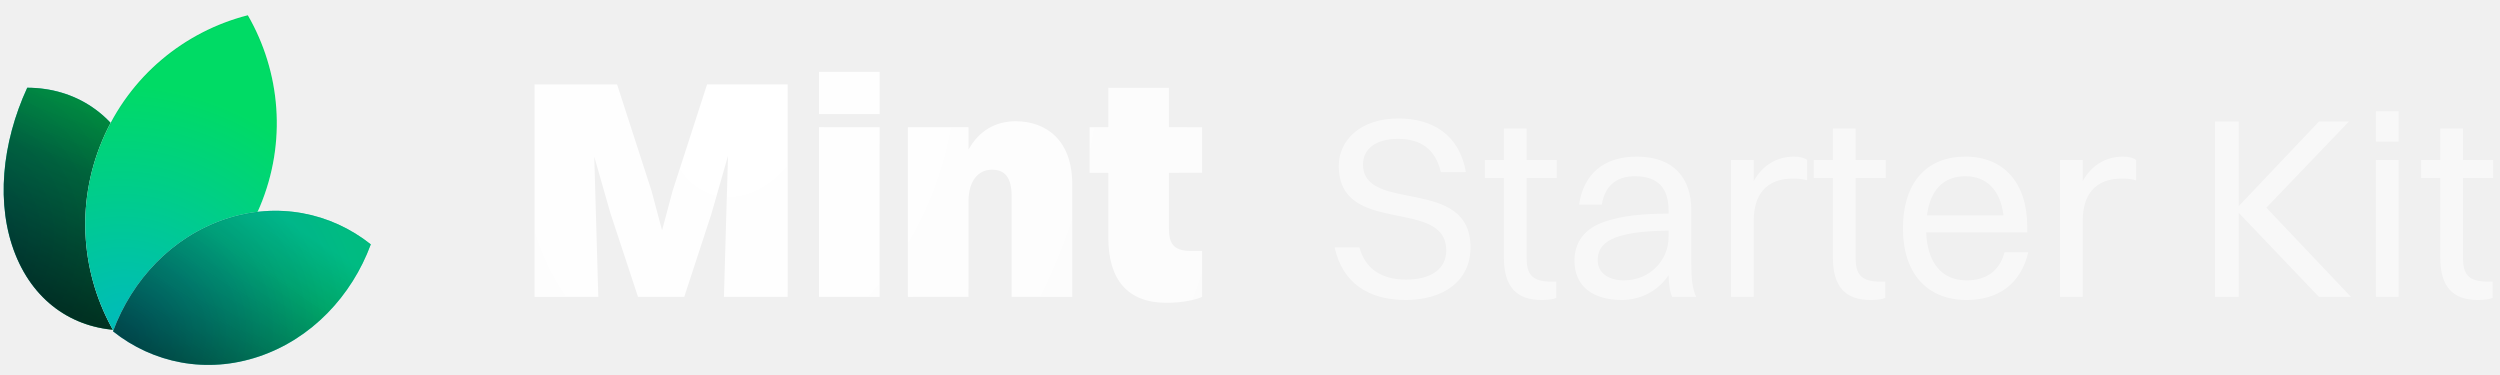
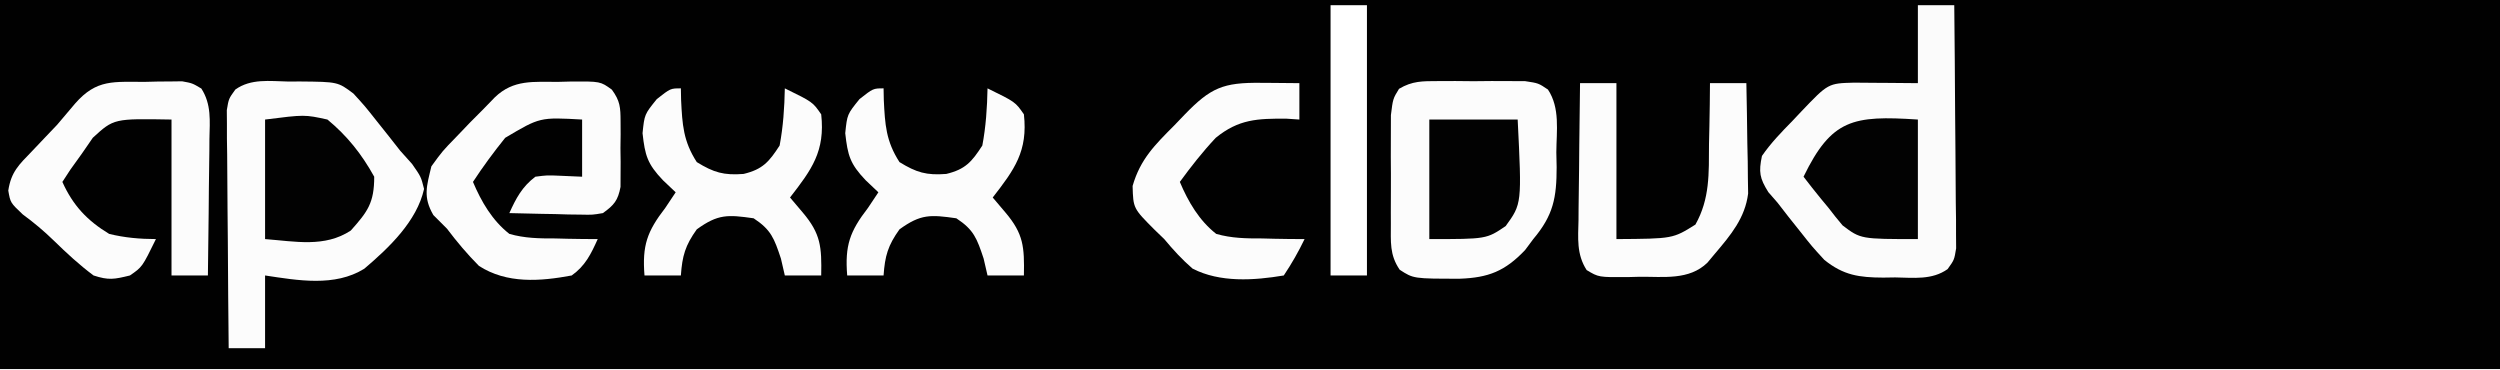
- <svg xmlns="http://www.w3.org/2000/svg" width="160" height="24" viewBox="0 0 160 24" fill="none">
-   <path d="M7.953 21.139C4.896 21.13 2.255 19.458 0.987 16.29C-0.28 13.121 0.109 9.163 1.744 5.615C4.801 5.624 7.442 7.296 8.71 10.465C9.977 13.633 9.588 17.591 7.953 21.139Z" fill="white" />
-   <path d="M7.953 21.139C4.896 21.13 2.255 19.458 0.987 16.29C-0.28 13.121 0.109 9.163 1.744 5.615C4.801 5.624 7.442 7.296 8.71 10.465C9.977 13.633 9.588 17.591 7.953 21.139Z" fill="url(#paint0_radial_115_109)" />
-   <path d="M7.953 21.139C4.896 21.13 2.255 19.458 0.987 16.29C-0.28 13.121 0.109 9.163 1.744 5.615C4.801 5.624 7.442 7.296 8.71 10.465C9.977 13.633 9.588 17.591 7.953 21.139Z" fill="black" fill-opacity="0.5" style="mix-blend-mode:hard-light" />
-   <path d="M7.953 21.139C4.896 21.13 2.255 19.458 0.987 16.29C-0.28 13.121 0.109 9.163 1.744 5.615C4.801 5.624 7.442 7.296 8.71 10.465C9.977 13.633 9.588 17.591 7.953 21.139Z" fill="url(#paint1_linear_115_109)" fill-opacity="0.5" style="mix-blend-mode:hard-light" />
-   <path d="M7.935 21.111C4.897 21.096 2.274 19.431 1.013 16.279C-0.248 13.124 0.136 9.182 1.762 5.643C4.8 5.659 7.423 7.324 8.684 10.476C9.945 13.63 9.561 17.572 7.935 21.111Z" stroke="url(#paint2_linear_115_109)" stroke-opacity="0.05" stroke-width="0.056" />
-   <path d="M7.31 21.257C11.354 20.221 14.884 17.375 16.628 13.236C18.373 9.097 17.945 4.587 15.86 0.976C11.816 2.012 8.287 4.858 6.542 8.998C4.797 13.137 5.225 17.646 7.31 21.257Z" fill="white" />
-   <path d="M7.31 21.257C11.354 20.221 14.884 17.375 16.628 13.236C18.373 9.097 17.945 4.587 15.86 0.976C11.816 2.012 8.287 4.858 6.542 8.998C4.797 13.137 5.225 17.646 7.31 21.257Z" fill="url(#paint3_radial_115_109)" />
-   <path d="M16.602 13.225C14.864 17.349 11.351 20.187 7.324 21.225C5.253 17.624 4.829 13.132 6.568 9.009C8.306 4.885 11.819 2.047 15.846 1.009C17.918 4.61 18.341 9.101 16.602 13.225Z" stroke="url(#paint4_linear_115_109)" stroke-opacity="0.05" stroke-width="0.056" />
-   <path d="M7.234 21.207C9.789 23.237 13.21 23.951 16.577 22.814C19.944 21.677 22.506 18.945 23.73 15.638C21.175 13.608 17.754 12.894 14.387 14.031C11.02 15.168 8.458 17.901 7.234 21.207Z" fill="white" />
-   <path d="M7.234 21.207C9.789 23.237 13.21 23.951 16.577 22.814C19.944 21.677 22.506 18.945 23.73 15.638C21.175 13.608 17.754 12.894 14.387 14.031C11.02 15.168 8.458 17.901 7.234 21.207Z" fill="url(#paint5_radial_115_109)" />
-   <path d="M7.234 21.207C9.789 23.237 13.21 23.951 16.577 22.814C19.944 21.677 22.506 18.945 23.73 15.638C21.175 13.608 17.754 12.894 14.387 14.031C11.02 15.168 8.458 17.901 7.234 21.207Z" fill="black" fill-opacity="0.2" style="mix-blend-mode:hard-light" />
-   <path d="M7.234 21.207C9.789 23.237 13.21 23.951 16.577 22.814C19.944 21.677 22.506 18.945 23.73 15.638C21.175 13.608 17.754 12.894 14.387 14.031C11.02 15.168 8.458 17.901 7.234 21.207Z" fill="url(#paint6_linear_115_109)" fill-opacity="0.5" style="mix-blend-mode:hard-light" />
-   <path d="M16.568 22.787C13.218 23.918 9.814 23.212 7.267 21.198C8.492 17.907 11.044 15.189 14.396 14.058C17.747 12.927 21.15 13.633 23.697 15.648C22.472 18.938 19.92 21.656 16.568 22.787Z" stroke="url(#paint7_linear_115_109)" stroke-opacity="0.05" stroke-width="0.056" />
-   <path d="M34.212 19V5.4H39.492L41.692 12.2L42.372 14.74L43.052 12.2L45.252 5.4H50.412V19H46.332L46.592 9.98L45.532 13.68L43.792 19H40.832L39.052 13.6L38.032 10.02L38.292 19H34.212ZM52.416 7.3V4.6H56.295V7.3H52.416ZM52.416 19V8.14H56.295V19H52.416ZM58.104 19V8.14H61.984V9.58C62.664 8.34 63.744 7.76 65.004 7.76C66.964 7.76 68.624 8.98 68.624 11.78V19H64.744V12.56C64.744 11.34 64.304 10.86 63.484 10.86C62.604 10.86 61.984 11.58 61.984 12.88V19H58.104ZM70.933 15.22V11.06H69.733V8.14H70.933V5.62H74.813V8.14H76.933V11.06H74.813V14.6C74.813 15.5 75.033 16.06 76.213 16.06H76.933V19C76.493 19.2 75.673 19.38 74.653 19.38C72.153 19.38 70.933 17.88 70.933 15.22Z" fill="url(#paint8_radial_115_109)" />
-   <path d="M87.232 10.519C87.232 13.687 94.112 11.229 94.112 15.832C94.112 17.994 92.364 19.198 89.971 19.198C87.562 19.198 85.912 18.093 85.417 15.832H87.001C87.364 17.169 88.371 17.895 89.987 17.895C91.671 17.895 92.561 17.152 92.561 16.03C92.561 12.598 85.681 15.155 85.681 10.618C85.681 9.001 87.034 7.582 89.509 7.582C91.671 7.582 93.403 8.621 93.816 11.014H92.215C91.868 9.529 90.912 8.886 89.476 8.886C88.057 8.886 87.232 9.529 87.232 10.519ZM96.25 16.476V11.393H95.029V10.239H96.25V8.226H97.702V10.239H99.632V11.393H97.702V16.476C97.702 17.532 98.015 18.026 99.302 18.026H99.599V19.066C99.434 19.148 99.071 19.198 98.659 19.198C97.025 19.198 96.25 18.323 96.25 16.476ZM102.516 13.093H101.064C101.345 11.162 102.615 10.024 104.76 10.024C107.103 10.024 108.242 11.393 108.242 13.44V16.888C108.242 17.895 108.324 18.521 108.555 19H107.021C106.856 18.654 106.806 18.142 106.79 17.614C106.047 18.72 104.859 19.198 103.803 19.198C101.988 19.198 100.767 18.357 100.767 16.69C100.767 15.486 101.427 14.611 102.714 14.182C103.902 13.786 105.107 13.687 106.79 13.671V13.473C106.79 12.053 106.13 11.278 104.628 11.278C103.374 11.278 102.698 11.971 102.516 13.093ZM102.252 16.657C102.252 17.465 102.929 17.944 103.952 17.944C105.569 17.944 106.79 16.674 106.79 15.172V14.759C103.061 14.793 102.252 15.585 102.252 16.657ZM110.787 19V10.239H112.239V11.591C112.833 10.519 113.774 10.024 114.83 10.024C115.176 10.024 115.49 10.107 115.655 10.239V11.542C115.407 11.46 115.094 11.427 114.747 11.427C112.998 11.427 112.239 12.515 112.239 14.1V19H110.787ZM117.305 16.476V11.393H116.084V10.239H117.305V8.226H118.757V10.239H120.688V11.393H118.757V16.476C118.757 17.532 119.071 18.026 120.358 18.026H120.655V19.066C120.49 19.148 120.127 19.198 119.714 19.198C118.081 19.198 117.305 18.323 117.305 16.476ZM129.809 16.145C129.33 18.192 127.862 19.198 125.865 19.198C123.324 19.198 121.79 17.482 121.79 14.627C121.79 11.658 123.324 10.024 125.783 10.024C128.258 10.024 129.743 11.723 129.743 14.512V14.875H123.275C123.357 16.838 124.281 17.944 125.865 17.944C127.103 17.944 127.977 17.35 128.291 16.145H129.809ZM125.783 11.278C124.38 11.278 123.539 12.152 123.324 13.786H128.225C128.027 12.169 127.152 11.278 125.783 11.278ZM131.843 19V10.239H133.295V11.591C133.889 10.519 134.829 10.024 135.885 10.024C136.232 10.024 136.545 10.107 136.71 10.239V11.542C136.463 11.46 136.149 11.427 135.803 11.427C134.054 11.427 133.295 12.515 133.295 14.1V19H131.843ZM141.763 19V7.78H143.281V13.192L148.413 7.78H150.327L145.047 13.291L150.459 19H148.413L143.281 13.621V19H141.763ZM152.06 9.067V7.12H153.512V9.067H152.06ZM152.06 19V10.239H153.512V19H152.06ZM156.178 16.476V11.393H154.957V10.239H156.178V8.226H157.63V10.239H159.56V11.393H157.63V16.476C157.63 17.532 157.943 18.026 159.23 18.026H159.527V19.066C159.362 19.148 158.999 19.198 158.587 19.198C156.953 19.198 156.178 18.323 156.178 16.476Z" fill="white" fill-opacity="0.55" />
-   <defs>
-     <radialGradient id="paint0_radial_115_109" cx="0" cy="0" r="1" gradientUnits="userSpaceOnUse" gradientTransform="translate(-3.00503 15.023) rotate(-10.029) scale(17.9572 17.784)">
-       <stop stop-color="#00B0BB" />
-       <stop offset="1" stop-color="#00DB65" />
-     </radialGradient>
-     <linearGradient id="paint1_linear_115_109" x1="7.39" y1="4.813" x2="1.63" y2="18.689" gradientUnits="userSpaceOnUse">
-       <stop stop-color="#18E299" />
-       <stop offset="1" />
-     </linearGradient>
-     <linearGradient id="paint2_linear_115_109" x1="7.948" y1="8.016" x2="1.761" y2="18.746" gradientUnits="userSpaceOnUse">
-       <stop />
-       <stop offset="1" stop-opacity="0" />
-     </linearGradient>
-     <radialGradient id="paint3_radial_115_109" cx="0" cy="0" r="1" gradientUnits="userSpaceOnUse" gradientTransform="translate(8.11404 20.8822) rotate(-75.7542) scale(21.6246 23.7772)">
-       <stop stop-color="#00BBBB" />
-       <stop offset="0.713" stop-color="#00DB65" />
-     </radialGradient>
-     <linearGradient id="paint4_linear_115_109" x1="7.602" y1="5.871" x2="15.556" y2="16.372" gradientUnits="userSpaceOnUse">
-       <stop />
-       <stop offset="1" stop-opacity="0" />
-     </linearGradient>
-     <radialGradient id="paint5_radial_115_109" cx="0" cy="0" r="1" gradientUnits="userSpaceOnUse" gradientTransform="translate(7.84537 21.5181) rotate(-20.3525) scale(18.5603 17.32)">
-       <stop stop-color="#00B0BB" />
-       <stop offset="1" stop-color="#00DB65" />
-     </radialGradient>
-     <linearGradient id="paint6_linear_115_109" x1="16.808" y1="13.007" x2="10.041" y2="22.994" gradientUnits="userSpaceOnUse">
-       <stop stop-color="#00B1BC" />
-       <stop offset="1" />
-     </linearGradient>
-     <linearGradient id="paint7_linear_115_109" x1="16.808" y1="13.007" x2="14.169" y2="23.841" gradientUnits="userSpaceOnUse">
-       <stop />
-       <stop offset="1" stop-opacity="0" />
-     </linearGradient>
-     <radialGradient id="paint8_radial_115_109" cx="0" cy="0" r="1" gradientUnits="userSpaceOnUse" gradientTransform="translate(47.2781 7) rotate(19.0047) scale(67.5582 85.7506)">
-       <stop stop-color="white" />
-       <stop offset="1" stop-color="white" stop-opacity="0.5" />
-     </radialGradient>
-   </defs>
+ <svg xmlns="http://www.w3.org/2000/svg" version="1.1" width="481" height="71">
+   <path d="M0 0 C158.73 0 317.46 0 481 0 C481 23.43 481 46.86 481 71 C322.27 71 163.54 71 0 71 C0 47.57 0 24.14 0 0 Z " fill="#010101" transform="translate(0,0)" />
+   <path d="M0 0 C2.31 0 4.62 0 7 0 C7.076 6.923 7.129 13.847 7.165 20.77 C7.18 23.126 7.2 25.483 7.226 27.839 C7.263 31.222 7.28 34.605 7.293 37.988 C7.308 39.045 7.324 40.101 7.34 41.189 C7.34 42.17 7.34 43.151 7.341 44.161 C7.347 45.025 7.354 45.889 7.361 46.779 C7 49 7 49 5.718 50.778 C2.72 52.911 -0.833 52.429 -4.375 52.375 C-5.13 52.387 -5.886 52.398 -6.664 52.41 C-11.271 52.386 -14.295 51.991 -18 49 C-20.352 46.441 -20.352 46.441 -22.625 43.562 C-23.38 42.615 -24.136 41.668 -24.914 40.691 C-25.602 39.803 -26.291 38.915 -27 38 C-27.878 36.993 -27.878 36.993 -28.773 35.965 C-30.45 33.279 -30.649 32.124 -30 29 C-28.282 26.512 -26.24 24.404 -24.125 22.25 C-23.569 21.661 -23.014 21.072 -22.441 20.465 C-17.26 15.033 -17.26 15.033 -12.305 14.902 C-10.828 14.909 -9.352 14.921 -7.875 14.938 C-7.121 14.942 -6.367 14.947 -5.59 14.951 C-3.727 14.963 -1.863 14.981 0 15 C0 10.05 0 5.1 0 0 Z " fill="#FBFBFB" transform="translate(369,1)" />
+   <path d="M0 0 C1.146 -0.005 1.146 -0.005 2.314 -0.01 C9.565 0.06 9.565 0.06 12.562 2.312 C14.781 4.738 14.781 4.738 17.062 7.625 C17.815 8.57 18.568 9.515 19.344 10.488 C20.076 11.42 20.808 12.352 21.562 13.312 C22.315 14.152 23.068 14.991 23.844 15.855 C25.562 18.312 25.562 18.312 26.152 20.668 C24.763 26.895 19.384 31.997 14.644 36.019 C8.972 39.544 1.86 38.263 -4.438 37.312 C-4.438 41.932 -4.438 46.553 -4.438 51.312 C-6.747 51.312 -9.057 51.312 -11.438 51.312 C-11.513 44.532 -11.566 37.751 -11.602 30.969 C-11.617 28.662 -11.638 26.354 -11.664 24.047 C-11.7 20.733 -11.717 17.419 -11.73 14.105 C-11.746 13.071 -11.761 12.037 -11.777 10.971 C-11.778 10.01 -11.778 9.049 -11.778 8.059 C-11.785 7.213 -11.791 6.367 -11.798 5.496 C-11.438 3.312 -11.438 3.312 -10.158 1.539 C-7.149 -0.606 -3.555 -0.075 0 0 Z " fill="#FCFCFC" transform="translate(55.4375,15.6875)" />
+   <path d="M0 0 C1.105 -0.004 2.209 -0.008 3.348 -0.012 C4.501 -0 5.655 0.011 6.844 0.023 C8.574 0.006 8.574 0.006 10.34 -0.012 C11.445 -0.008 12.549 -0.004 13.688 0 C14.7 0.003 15.713 0.007 16.756 0.01 C19.344 0.398 19.344 0.398 21.17 1.631 C23.53 5.186 22.812 9.583 22.781 13.711 C22.811 15.118 22.811 15.118 22.842 16.553 C22.838 22.384 22.239 25.789 18.344 30.398 C17.823 31.097 17.302 31.796 16.766 32.516 C12.895 36.585 9.713 37.824 4.214 38.024 C-4.694 38.022 -4.694 38.022 -7.351 36.3 C-9.341 33.401 -9.045 30.912 -9.055 27.43 C-9.058 26.753 -9.06 26.076 -9.063 25.379 C-9.065 23.95 -9.06 22.521 -9.047 21.092 C-9.031 18.906 -9.047 16.721 -9.066 14.535 C-9.064 13.146 -9.061 11.757 -9.055 10.367 C-9.051 9.103 -9.048 7.839 -9.044 6.537 C-8.656 3.398 -8.656 3.398 -7.485 1.488 C-4.922 -0.039 -2.974 0.01 0 0 Z " fill="#FCFCFC" transform="translate(276.6562,15.60156)" />
+   <path d="M0 0 C1.165 -0.031 1.165 -0.031 2.354 -0.062 C8.077 -0.102 8.077 -0.102 10.284 1.499 C11.878 3.682 11.949 4.908 11.961 7.594 C11.967 8.845 11.967 8.845 11.973 10.121 C11.961 10.989 11.949 11.856 11.938 12.75 C11.949 13.618 11.961 14.485 11.973 15.379 C11.969 16.213 11.965 17.047 11.961 17.906 C11.958 18.667 11.954 19.429 11.951 20.213 C11.452 22.827 10.715 23.707 8.562 25.25 C6.57 25.591 6.57 25.591 4.332 25.543 C3.53 25.533 2.727 25.524 1.9 25.514 C0.65 25.476 0.65 25.476 -0.625 25.438 C-1.892 25.417 -1.892 25.417 -3.186 25.396 C-5.27 25.361 -7.354 25.307 -9.438 25.25 C-8.154 22.387 -6.965 20.162 -4.438 18.25 C-2.176 17.957 -2.176 17.957 0.25 18.062 C1.673 18.124 3.096 18.186 4.562 18.25 C4.562 14.62 4.562 10.99 4.562 7.25 C-3.56 6.798 -3.56 6.798 -10.238 10.766 C-12.452 13.519 -14.508 16.292 -16.438 19.25 C-14.821 23.071 -12.725 26.669 -9.438 29.25 C-6.493 30.095 -3.674 30.135 -0.625 30.125 C0.163 30.146 0.952 30.166 1.764 30.188 C3.696 30.234 5.629 30.246 7.562 30.25 C6.27 33.133 5.161 35.399 2.562 37.25 C-3.54 38.391 -9.929 38.871 -15.285 35.41 C-17.549 33.138 -19.504 30.806 -21.438 28.25 C-22.737 26.951 -22.737 26.951 -24.062 25.625 C-26.076 22.147 -25.359 20.104 -24.438 16.25 C-22.293 13.301 -22.293 13.301 -19.625 10.562 C-18.752 9.651 -17.88 8.74 -16.98 7.801 C-16.141 6.959 -15.302 6.117 -14.438 5.25 C-13.712 4.501 -12.986 3.752 -12.238 2.98 C-8.604 -0.512 -4.775 0.032 0 0 Z " fill="#FCFCFC" transform="translate(107.4375,15.75)" />
+   <path d="M0 0 C0.824 -0.021 1.649 -0.041 2.498 -0.062 C3.291 -0.068 4.085 -0.073 4.902 -0.078 C5.991 -0.092 5.991 -0.092 7.101 -0.106 C9.062 0.25 9.062 0.25 10.804 1.287 C12.761 4.339 12.43 7.476 12.355 10.98 C12.351 11.731 12.347 12.481 12.343 13.254 C12.326 15.649 12.288 18.043 12.25 20.438 C12.235 22.062 12.221 23.686 12.209 25.311 C12.176 29.291 12.124 33.27 12.062 37.25 C9.752 37.25 7.442 37.25 5.062 37.25 C5.062 27.35 5.062 17.45 5.062 7.25 C-6.035 7.054 -6.035 7.054 -10.078 10.754 C-10.774 11.763 -11.47 12.773 -12.188 13.812 C-12.915 14.824 -13.642 15.836 -14.391 16.879 C-14.901 17.661 -15.412 18.444 -15.938 19.25 C-13.913 23.759 -11.17 26.69 -6.938 29.25 C-3.924 29.992 -1.036 30.236 2.062 30.25 C-0.563 35.613 -0.563 35.613 -2.938 37.25 C-5.999 38 -7.033 38.198 -9.938 37.25 C-12.69 35.199 -15.102 32.963 -17.559 30.566 C-19.493 28.682 -21.396 27.093 -23.562 25.5 C-25.938 23.25 -25.938 23.25 -26.344 20.914 C-25.797 17.328 -24.319 15.964 -21.812 13.375 C-20.585 12.081 -20.585 12.081 -19.332 10.762 C-18.542 9.933 -17.752 9.104 -16.938 8.25 C-15.781 6.905 -14.634 5.552 -13.5 4.188 C-9.313 -0.612 -6.016 0.037 0 0 Z " fill="#FCFCFC" transform="translate(27.9375,15.75)" />
+   <path d="M0 0 C2.31 0 4.62 0 7 0 C7 9.9 7 19.8 7 30 C17.858 29.93 17.858 29.93 22.199 27.207 C25.006 22.208 24.783 17.329 24.812 11.688 C24.838 10.565 24.863 9.443 24.889 8.287 C24.947 5.524 24.984 2.763 25 0 C27.31 0 29.62 0 32 0 C32.087 3.896 32.141 7.791 32.188 11.688 C32.213 12.79 32.238 13.893 32.264 15.029 C32.273 16.096 32.283 17.163 32.293 18.262 C32.309 19.241 32.324 20.22 32.341 21.229 C31.763 25.925 28.995 29.225 26 32.75 C25.505 33.343 25.01 33.936 24.5 34.547 C20.985 37.952 16.074 37.219 11.5 37.25 C10.728 37.271 9.956 37.291 9.16 37.312 C3.584 37.351 3.584 37.351 1.274 35.963 C-0.704 32.915 -0.368 29.78 -0.293 26.27 C-0.289 25.519 -0.284 24.769 -0.28 23.996 C-0.263 21.601 -0.226 19.207 -0.188 16.812 C-0.172 15.188 -0.159 13.564 -0.146 11.939 C-0.113 7.959 -0.062 3.98 0 0 Z " fill="#FCFCFC" transform="translate(304,16)" />
+   <path d="M0 0 C0.014 0.736 0.028 1.472 0.043 2.23 C0.274 6.958 0.453 10.154 3.062 14.188 C6.337 16.208 8.274 16.759 12.066 16.465 C15.74 15.582 16.969 14.139 19 11 C19.69 7.332 19.928 3.727 20 0 C25.363 2.626 25.363 2.626 27 5 C27.787 12.085 25.177 15.629 21 21 C22.207 22.423 22.207 22.423 23.438 23.875 C26.943 28.01 27.102 30.509 27 36 C24.69 36 22.38 36 20 36 C19.753 34.928 19.505 33.855 19.25 32.75 C17.962 28.885 17.378 27.222 14 25 C9.02 24.289 7.157 24.163 3.062 27.125 C0.838 30.226 0.263 32.231 0 36 C-2.31 36 -4.62 36 -7 36 C-7.46 30.244 -6.513 27.547 -3 23 C-2.34 22.01 -1.68 21.02 -1 20 C-1.804 19.237 -2.609 18.474 -3.438 17.688 C-6.452 14.526 -6.898 12.919 -7.375 8.625 C-7 5 -7 5 -4.625 2.062 C-2 0 -2 0 0 0 Z " fill="#FCFCFC" transform="translate(170,17)" />
+   <path d="M0 0 C0.014 0.736 0.028 1.472 0.043 2.23 C0.274 6.958 0.453 10.154 3.062 14.188 C6.337 16.208 8.274 16.759 12.066 16.465 C15.74 15.582 16.969 14.139 19 11 C19.69 7.332 19.928 3.727 20 0 C25.363 2.626 25.363 2.626 27 5 C27.787 12.085 25.177 15.629 21 21 C22.207 22.423 22.207 22.423 23.438 23.875 C26.943 28.01 27.102 30.509 27 36 C24.69 36 22.38 36 20 36 C19.753 34.928 19.505 33.855 19.25 32.75 C17.962 28.885 17.378 27.222 14 25 C9.02 24.289 7.157 24.163 3.062 27.125 C0.838 30.226 0.263 32.231 0 36 C-2.31 36 -4.62 36 -7 36 C-7.46 30.244 -6.513 27.547 -3 23 C-2.34 22.01 -1.68 21.02 -1 20 C-1.804 19.237 -2.609 18.474 -3.438 17.688 C-6.452 14.526 -6.898 12.919 -7.375 8.625 C-7 5 -7 5 -4.625 2.062 C-2 0 -2 0 0 0 Z " fill="#FCFCFC" transform="translate(131,17)" />
+   <path d="M0 0 C1.06 0.007 1.06 0.007 2.141 0.014 C3.885 0.025 5.63 0.043 7.375 0.062 C7.375 2.373 7.375 4.683 7.375 7.062 C6.553 7.007 5.73 6.952 4.883 6.895 C-0.678 6.862 -4.292 6.977 -8.715 10.578 C-11.225 13.246 -13.466 16.104 -15.625 19.062 C-14.008 22.884 -11.913 26.482 -8.625 29.062 C-5.681 29.907 -2.862 29.948 0.188 29.938 C0.976 29.958 1.764 29.979 2.576 30 C4.509 30.047 6.442 30.058 8.375 30.062 C7.171 32.556 5.921 34.744 4.375 37.062 C-1.352 38.029 -7.917 38.464 -13.184 35.738 C-15.219 33.972 -16.905 32.135 -18.625 30.062 C-19.233 29.476 -19.842 28.889 -20.469 28.285 C-24.596 24.148 -24.596 24.148 -24.711 19.836 C-23.229 14.685 -20.413 11.924 -16.688 8.188 C-16.041 7.512 -15.395 6.837 -14.729 6.141 C-9.706 0.946 -7.3 -0.088 0 0 Z " fill="#FCFCFC" transform="translate(242.625,15.9375)" />
+   <path d="M0 0 C7.603 -0.961 7.603 -0.961 12 0 C15.812 3.142 18.611 6.68 21 11 C21 16.024 19.754 17.708 16.488 21.359 C11.47 24.668 5.769 23.44 0 23 C0 15.41 0 7.82 0 0 Z " fill="#020202" transform="translate(51,23)" />
+   <path d="M0 0 C0 7.59 0 15.18 0 23 C-11 23 -11 23 -14.48 20.375 C-15.415 19.277 -16.318 18.151 -17.188 17 C-17.663 16.428 -18.138 15.855 -18.627 15.266 C-19.781 13.867 -20.895 12.437 -22 11 C-16.612 -0.069 -12.505 -0.826 0 0 Z " fill="#020202" transform="translate(369,23)" />
+   <path d="M0 0 C5.61 0 11.22 0 17 0 C17.804 16.205 17.804 16.205 14.688 20.5 C11 23 11 23 0 23 C0 15.41 0 7.82 0 0 Z " fill="#020202" transform="translate(275,23)" />
+   <path d="M0 0 C2.31 0 4.62 0 7 0 C7 17.16 7 34.32 7 52 C4.69 52 2.38 52 0 52 C0 34.84 0 17.68 0 0 Z " fill="#FFFFFF" transform="translate(256,1)" />
</svg>
